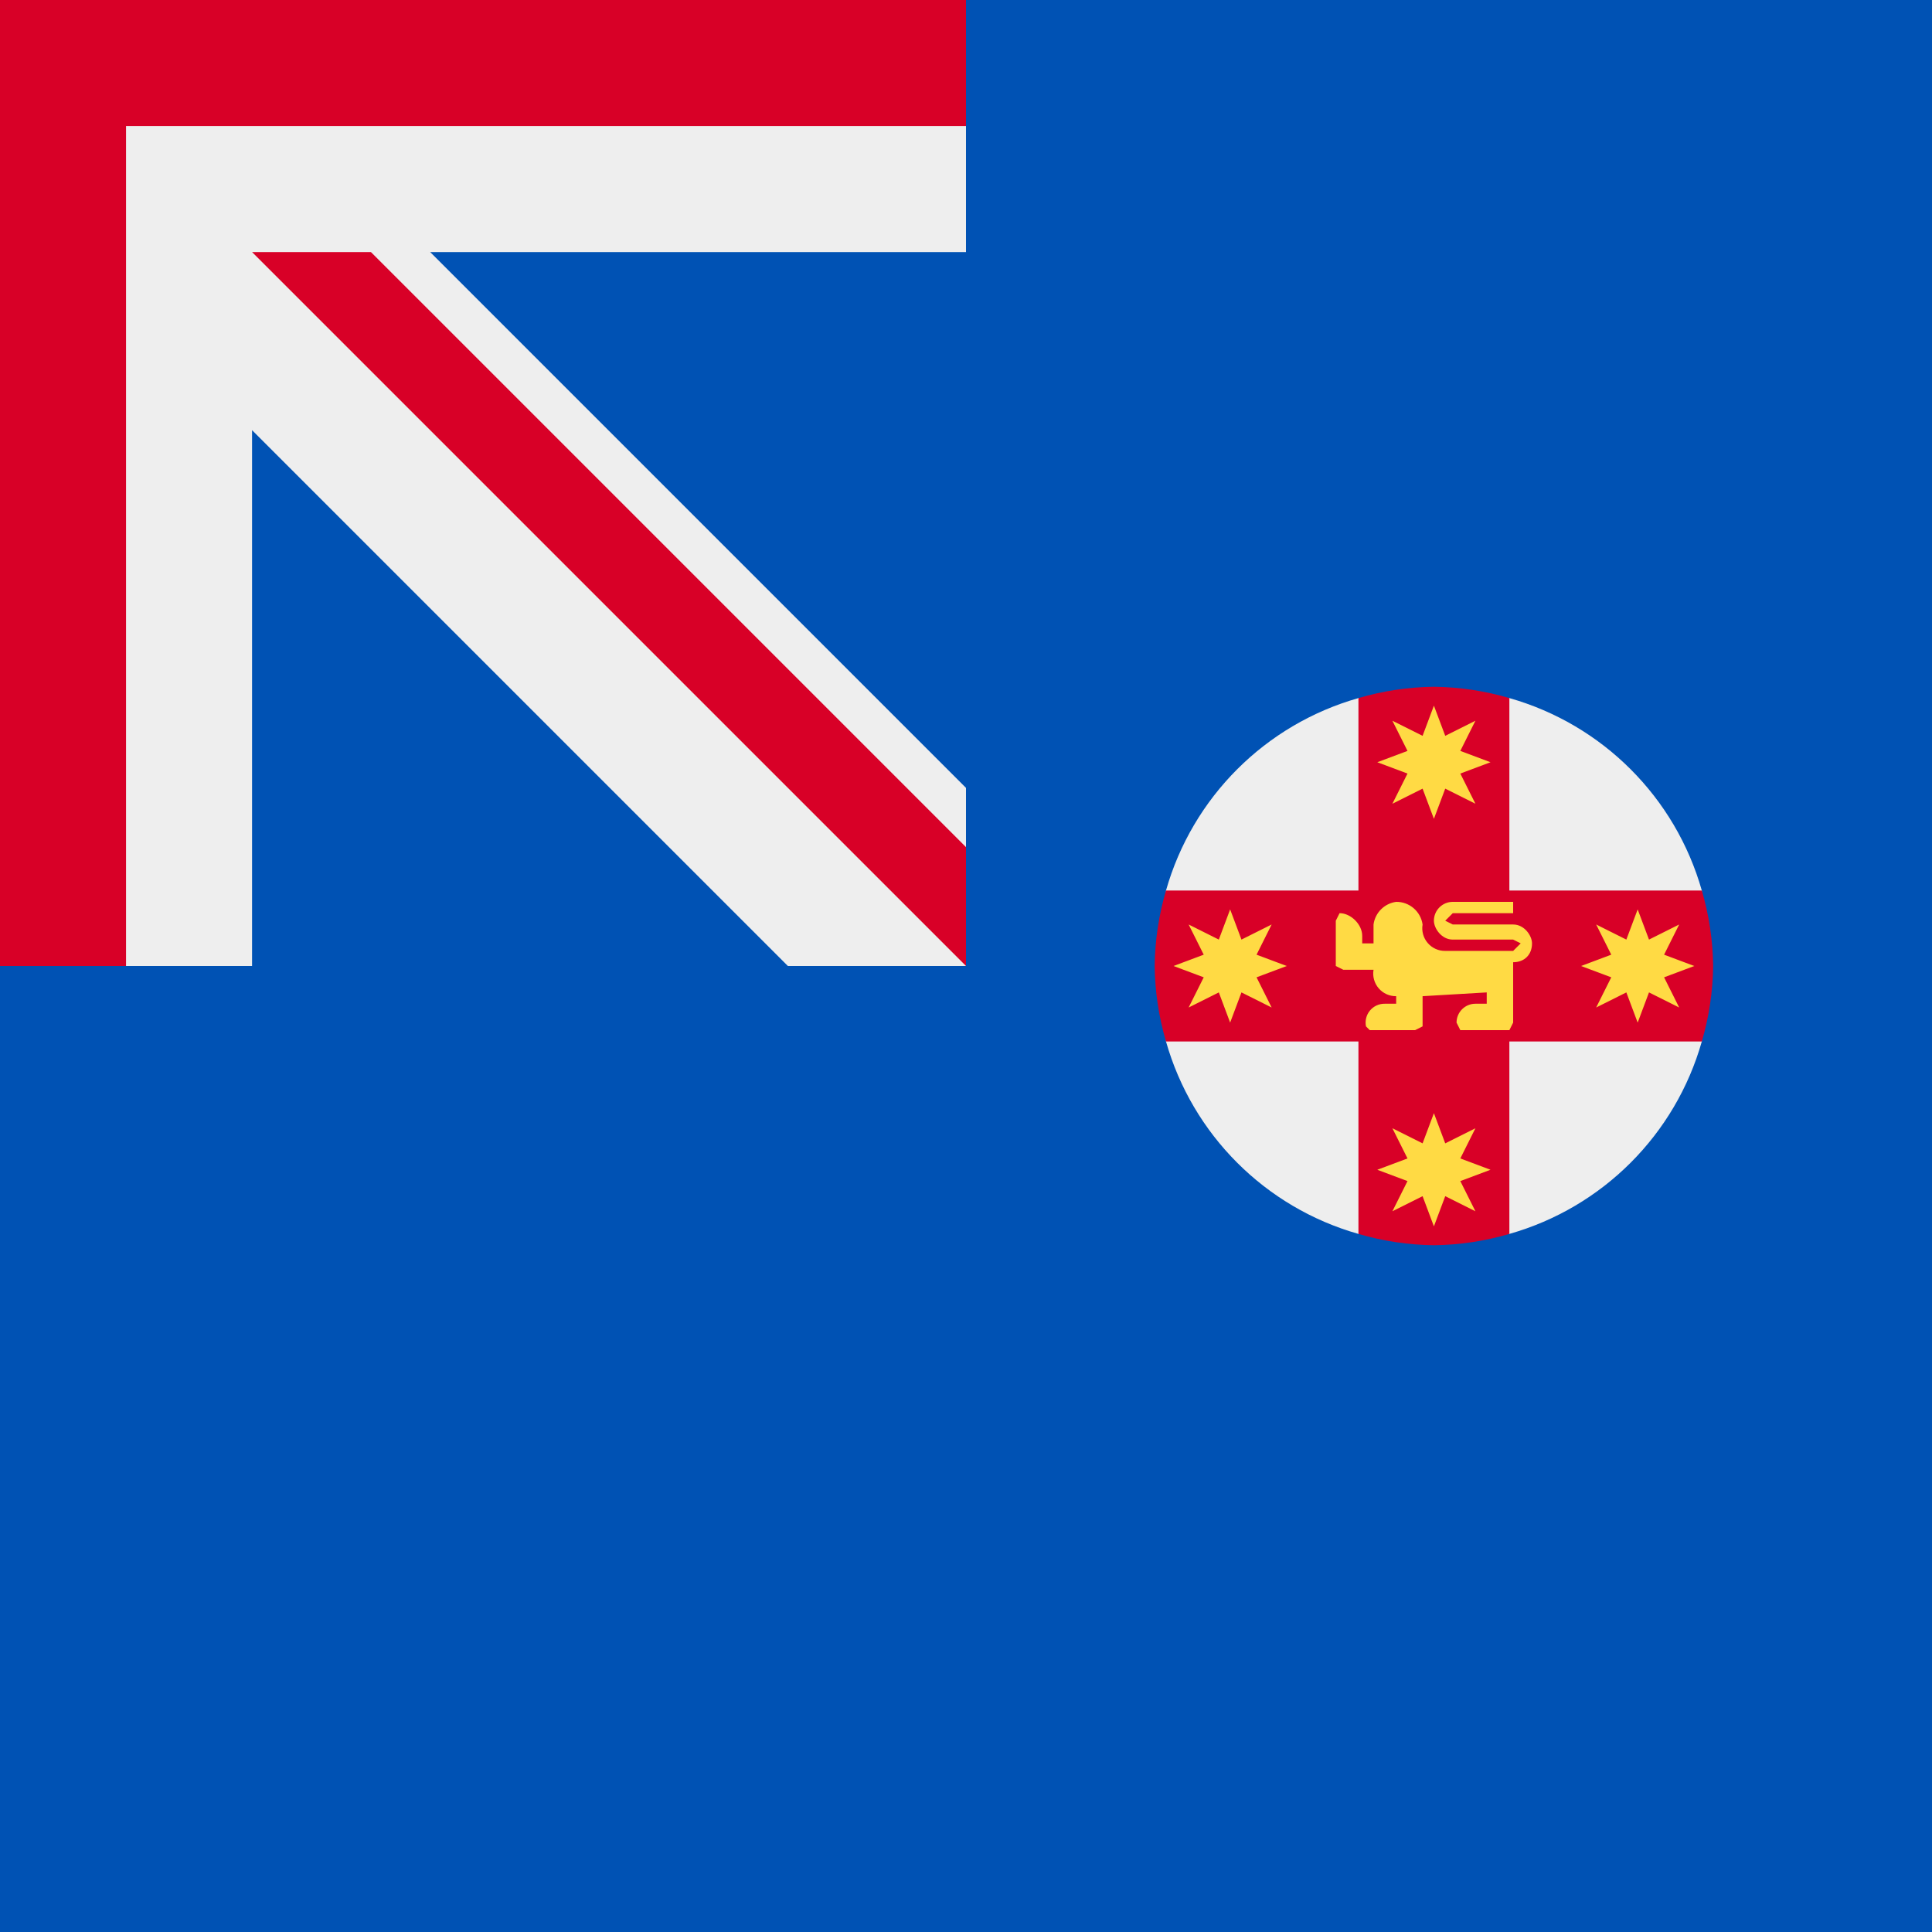
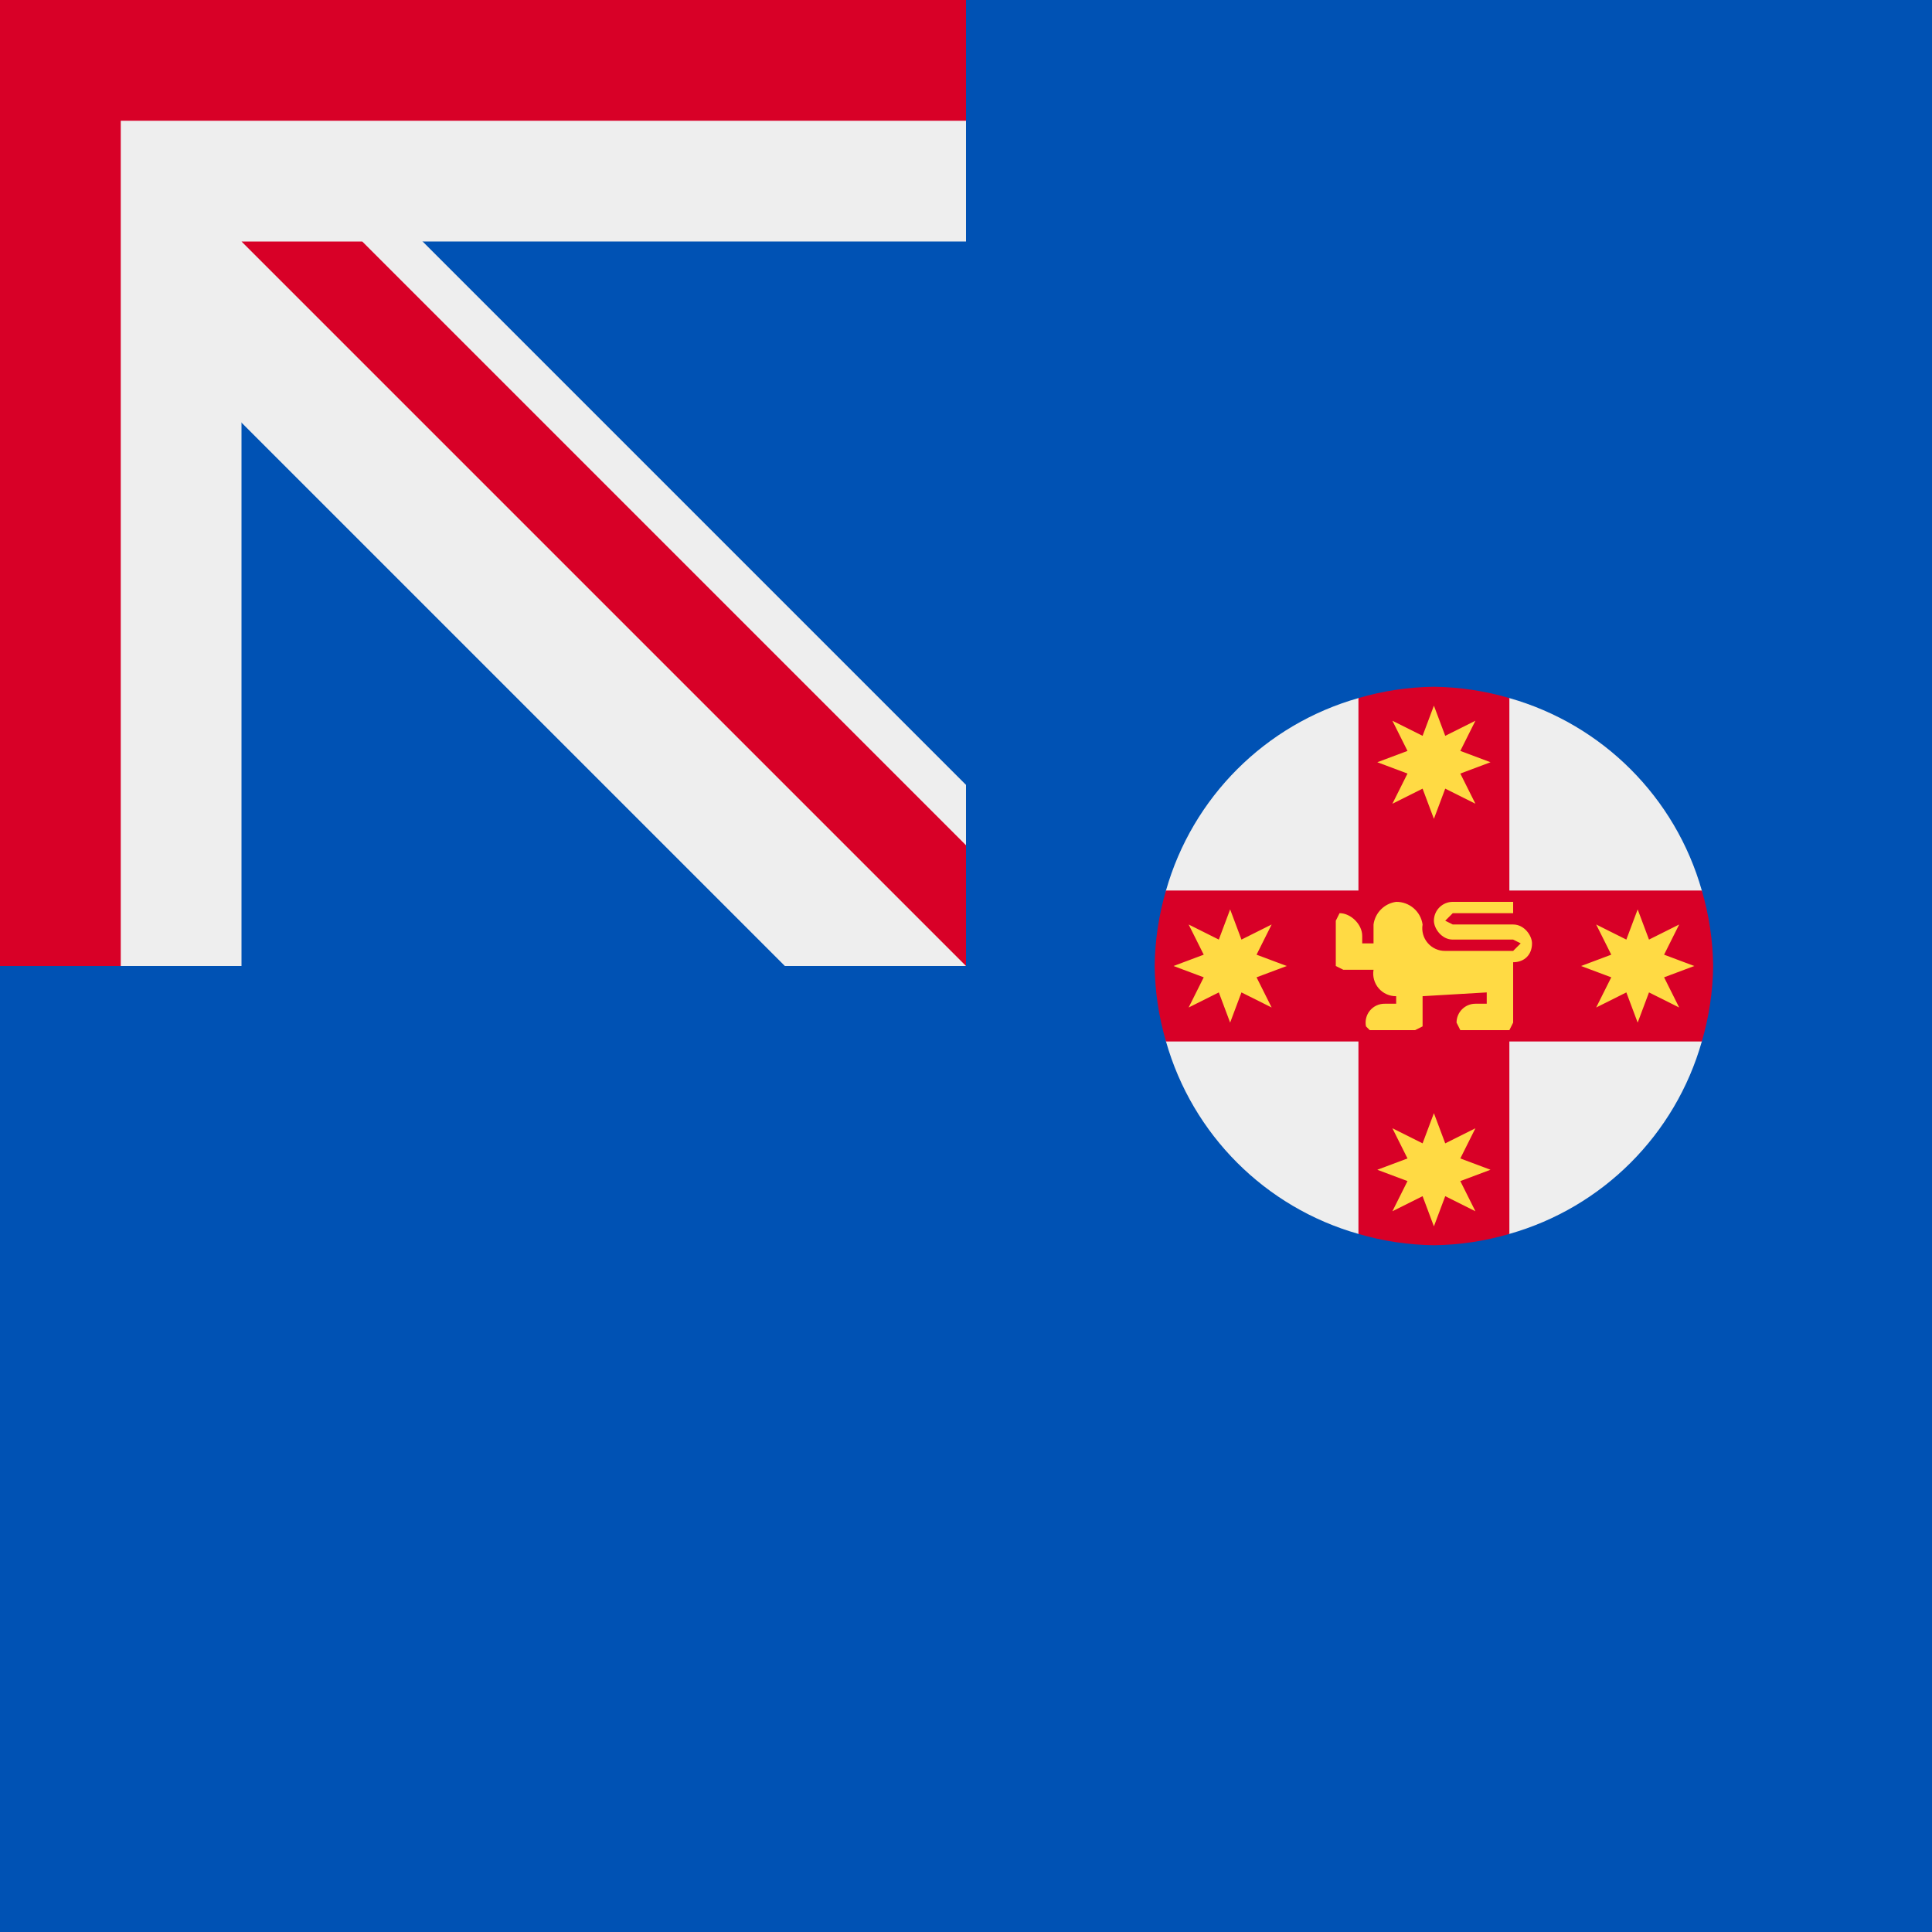
<svg xmlns="http://www.w3.org/2000/svg" width="512" height="512" fill="none">
  <path fill="#0052B4" d="M0 0h512v512H0z" />
-   <path fill="#EEE" d="M0 0h256v256H0z" />
-   <path fill="#0052B4" d="m66.8 114 142 142h-142V114ZM256 208.8v-142H114l142 142Z" />
-   <path fill="#D80027" d="M256 0H0v256h33.4V33.4H256V0Z" />
-   <path fill="#D80027" d="M256 224.5 98.3 66.8H66.8L256 256v-31.5Z" />
+   <g clip-path="url(#a)">
+     <path fill="#0052B4" d="M-256-256h512v512h-512z" />
+     <path fill="#EEE" d="M208 256h48v-48L48 0l208-208v-48h-48L0-48l-208-208h-48v48L-48 0l-208 208v48h48L0 48l208 208Z" />
+     <path fill="#EEE" d="M256 64V-64H64v-192H-64v192h-192V64h192v192H64V64h192Z" />
+     <path fill="#D80027" d="M256 32v-64H32v-224h-64v224h-224v64h224v224h64V32h224Z" />
+     <path fill="#D80027" d="M256 224v32L64 64h32l160 160Z" />
+   </g>
  <path fill="#EEE" d="M400 185h-40a74 74 0 0 0-51 51v40a74 74 0 0 0 51 51h40a74 74 0 0 0 51-51v-40a74 74 0 0 0-51-51Z" />
  <path fill="#D80027" d="M380 182a74 74 0 0 0-20 3v51h-51a74 74 0 0 0-3 20 74 74 0 0 0 3 20h51v51a74 74 0 0 0 20 3 74 74 0 0 0 20-3v-51h51a74 74 0 0 0 3-20 74 74 0 0 0-3-20h-51v-51a74 74 0 0 0-20-3Z" />
  <path fill="#FFDA44" d="m380 295-3 8-8-4 4 8-8 3 8 3-4 8 8-4 3 8 3-8 8 4-4-8 8-3-8-3 4-8-8 4-3-8Zm54-54-3 8-8-4 4 8-8 3 8 3-4 8 8-4 3 8 3-8 8 4-4-8 8-3-8-3 4-8-8 4-3-8Zm-108 0-3 8-8-4 4 8-8 3 8 3-4 8 8-4 3 8 3-8 8 4-4-8 8-3-8-3 4-8-8 4-3-8Zm54-54-3 8-8-4 4 8-8 3 8 3-4 8 8-4 3 8 3-8 8 4-4-8 8-3-8-3 4-8-8 4-3-8Zm-10 52a7 7 0 0 0-6 6v5h-3v-2c0-3-3-6-6-6l-1 2v12l2 1h8a6 6 0 0 0 6 7v2h-3a5 5 0 0 0-5 6l1 1h12l2-1v-8l17-1v3h-3a5 5 0 0 0-5 5l1 2h13l1-2v-16c3 0 5-2 5-5 0-2-2-5-5-5h-16l-2-1 2-2h16v-3h-16a5 5 0 0 0-5 5c0 2 2 5 5 5h16l2 1-2 2h-18a6 6 0 0 1-6-7 7 7 0 0 0-7-6Z" />
+   <defs>
+     <clipPath id="a">
+       <path fill="#fff" d="M0 0h512v512H0z" />
+     </clipPath>
+   </defs>
</svg>
